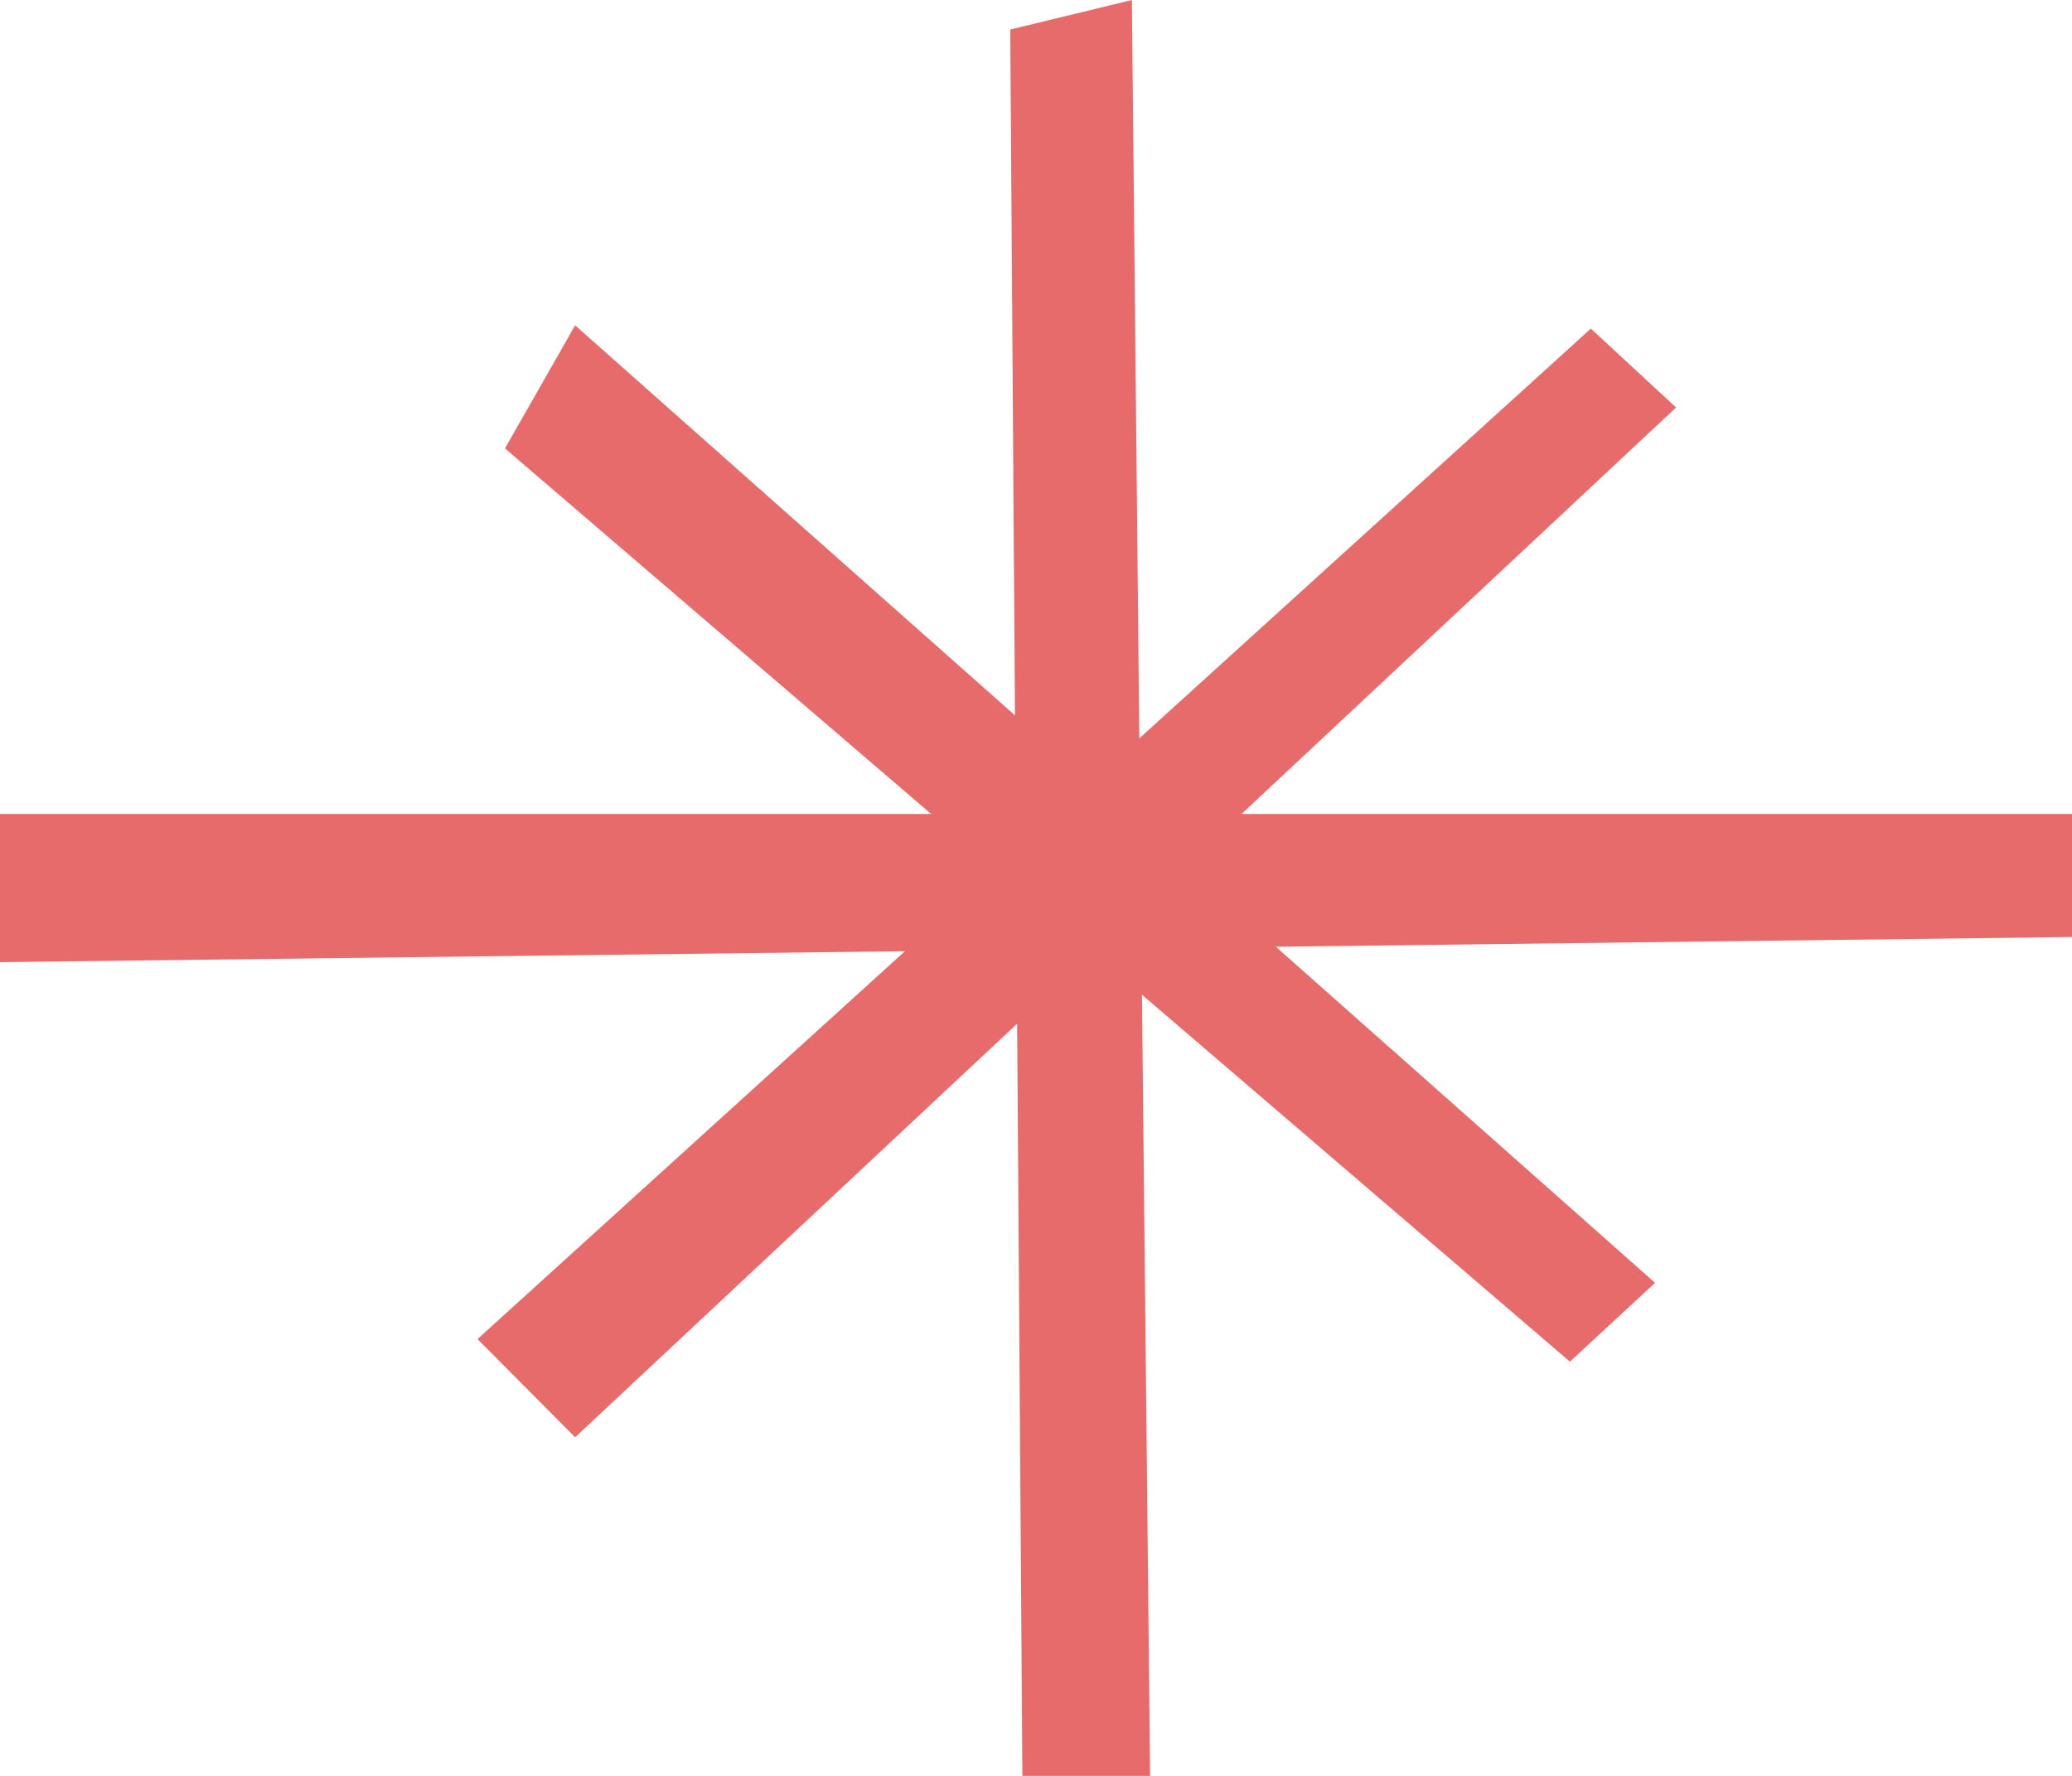
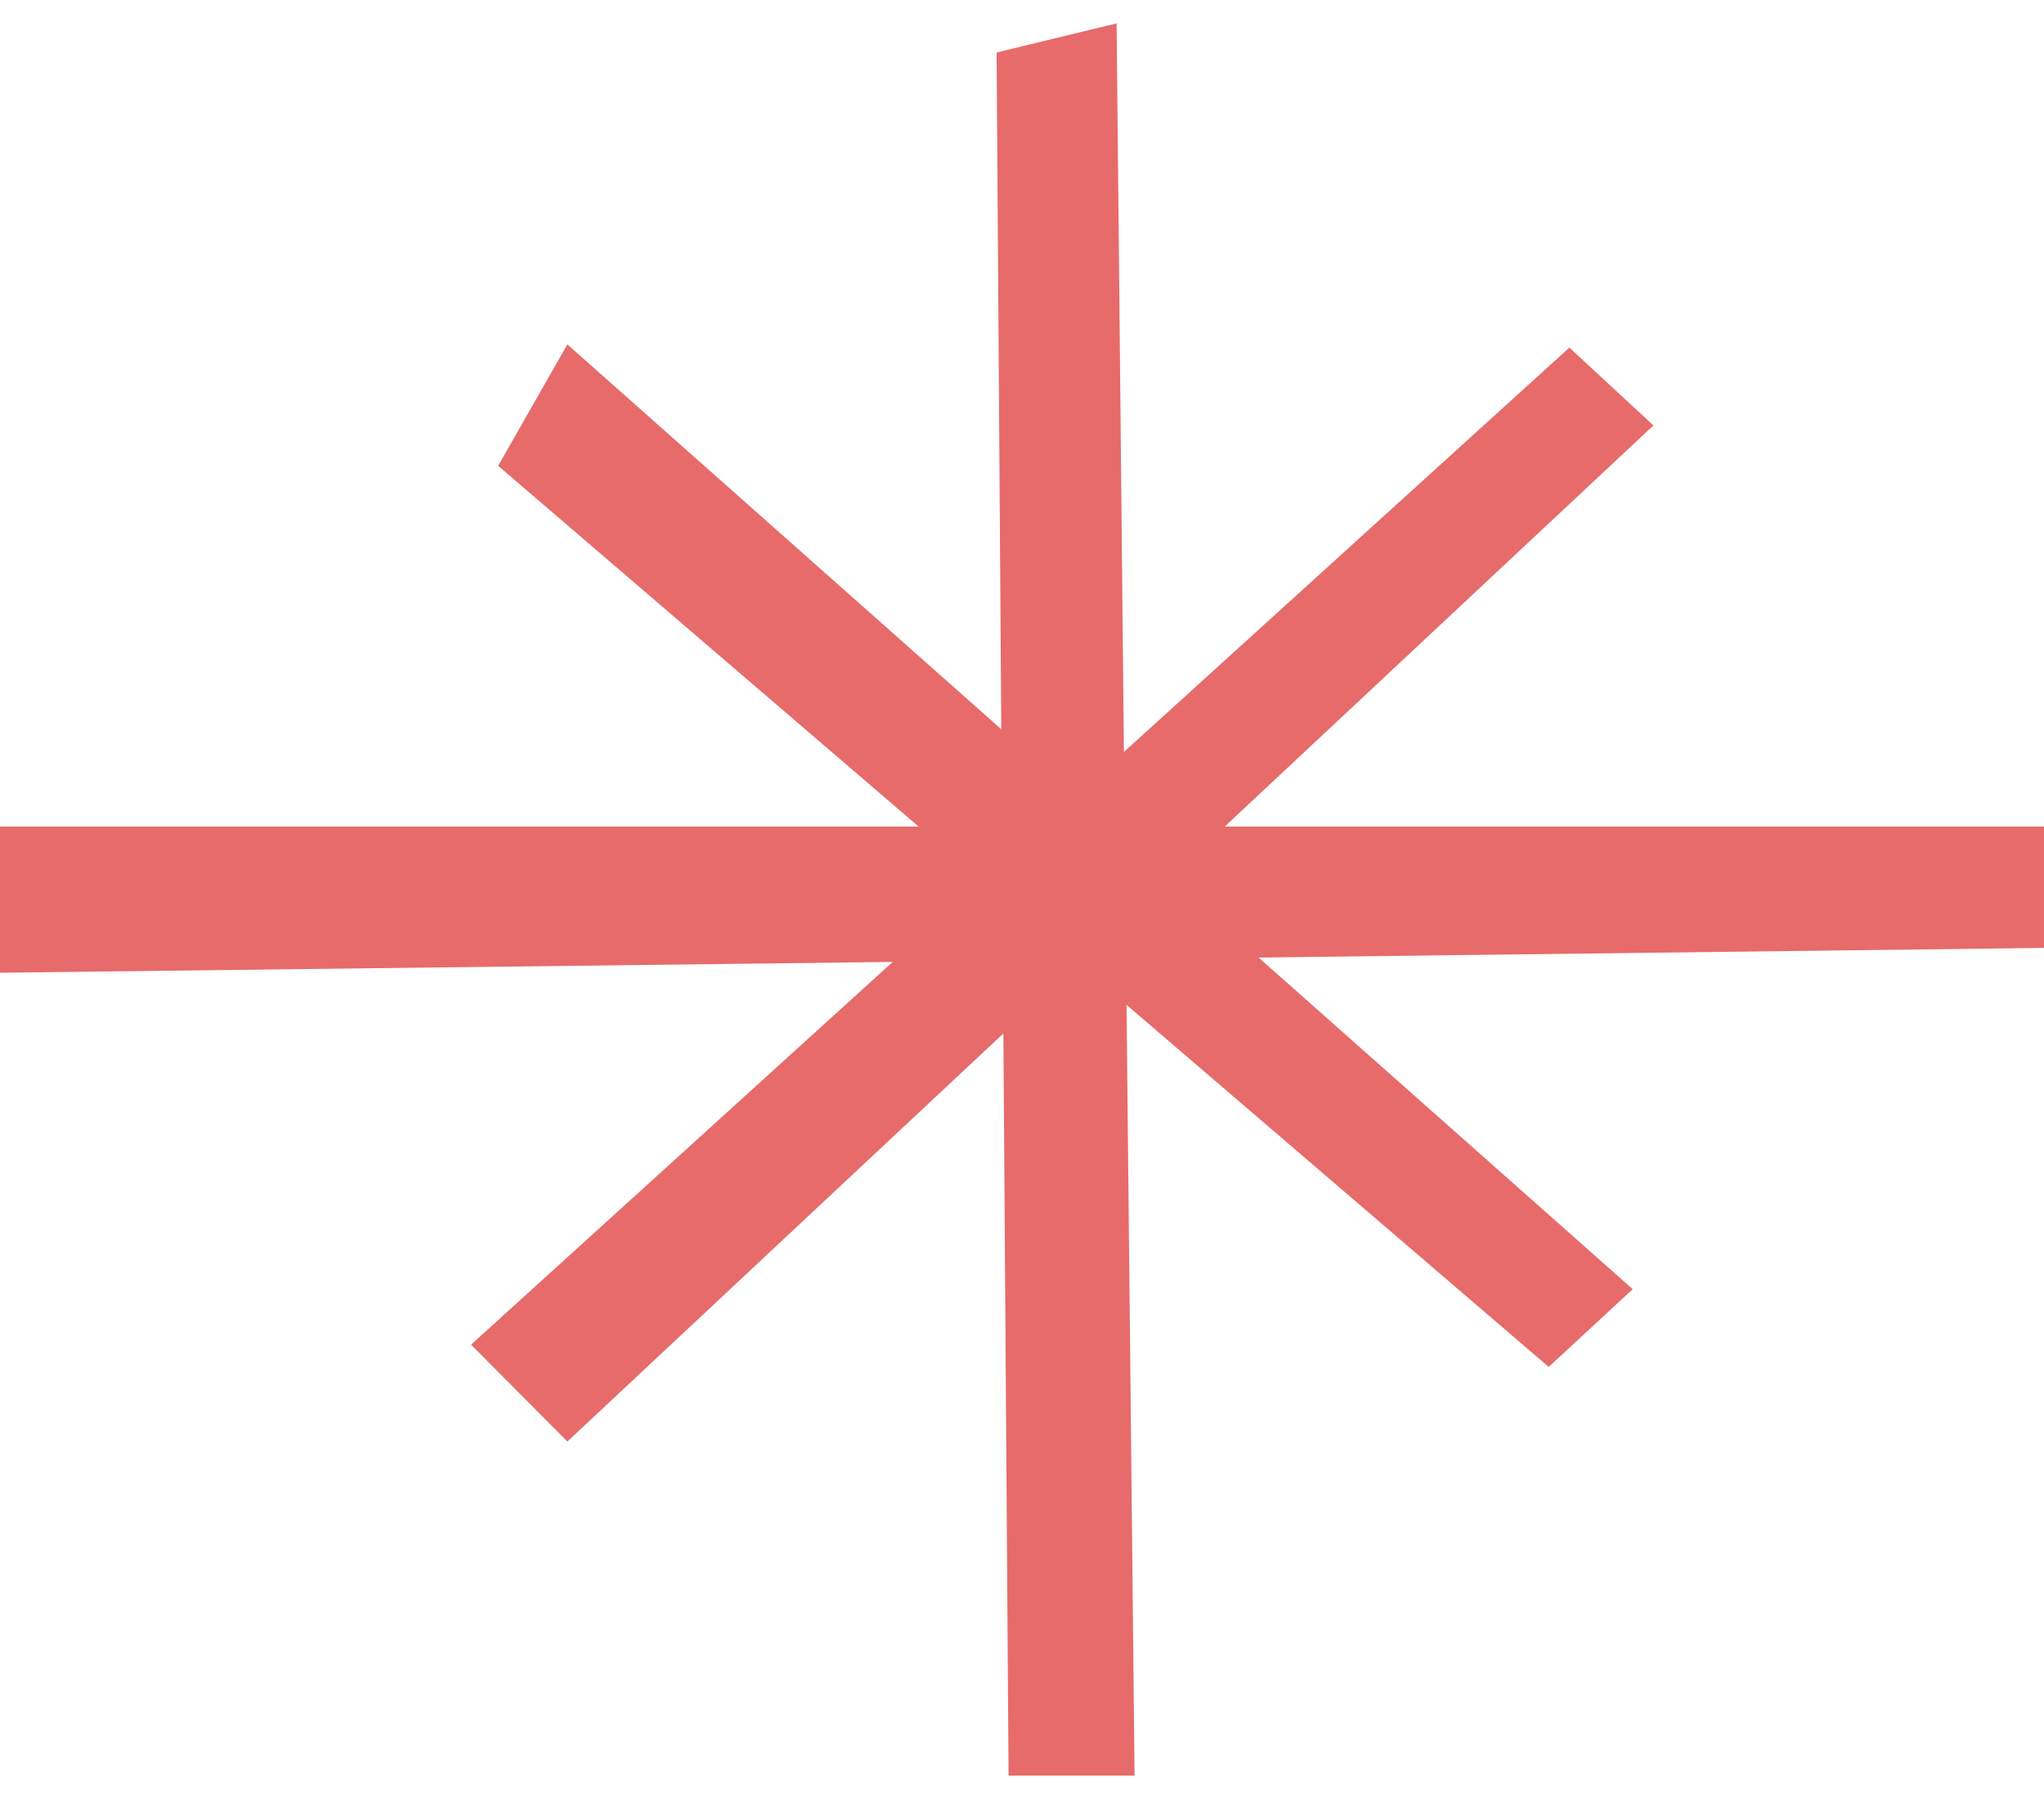
- <svg xmlns="http://www.w3.org/2000/svg" width="28" height="24" viewBox="0 0 28 24" fill="none">
+ <svg xmlns="http://www.w3.org/2000/svg" width="25" height="22" viewBox="0 0 28 24" fill="none">
  <path d="M15.542 24L15.432 13.443L21.215 18.402L22.366 17.337L17.241 12.795L28 12.663V11.001H16.777L22.65 5.507L21.498 4.441L15.396 9.979L15.296 0L13.652 0.399L13.716 9.668L7.772 4.397L6.824 6.06L12.584 11.001H0V13.003L12.229 12.855L6.453 18.097L7.772 19.424L13.745 13.835L13.816 24H15.542Z" fill="#E76B6B" />
</svg>
